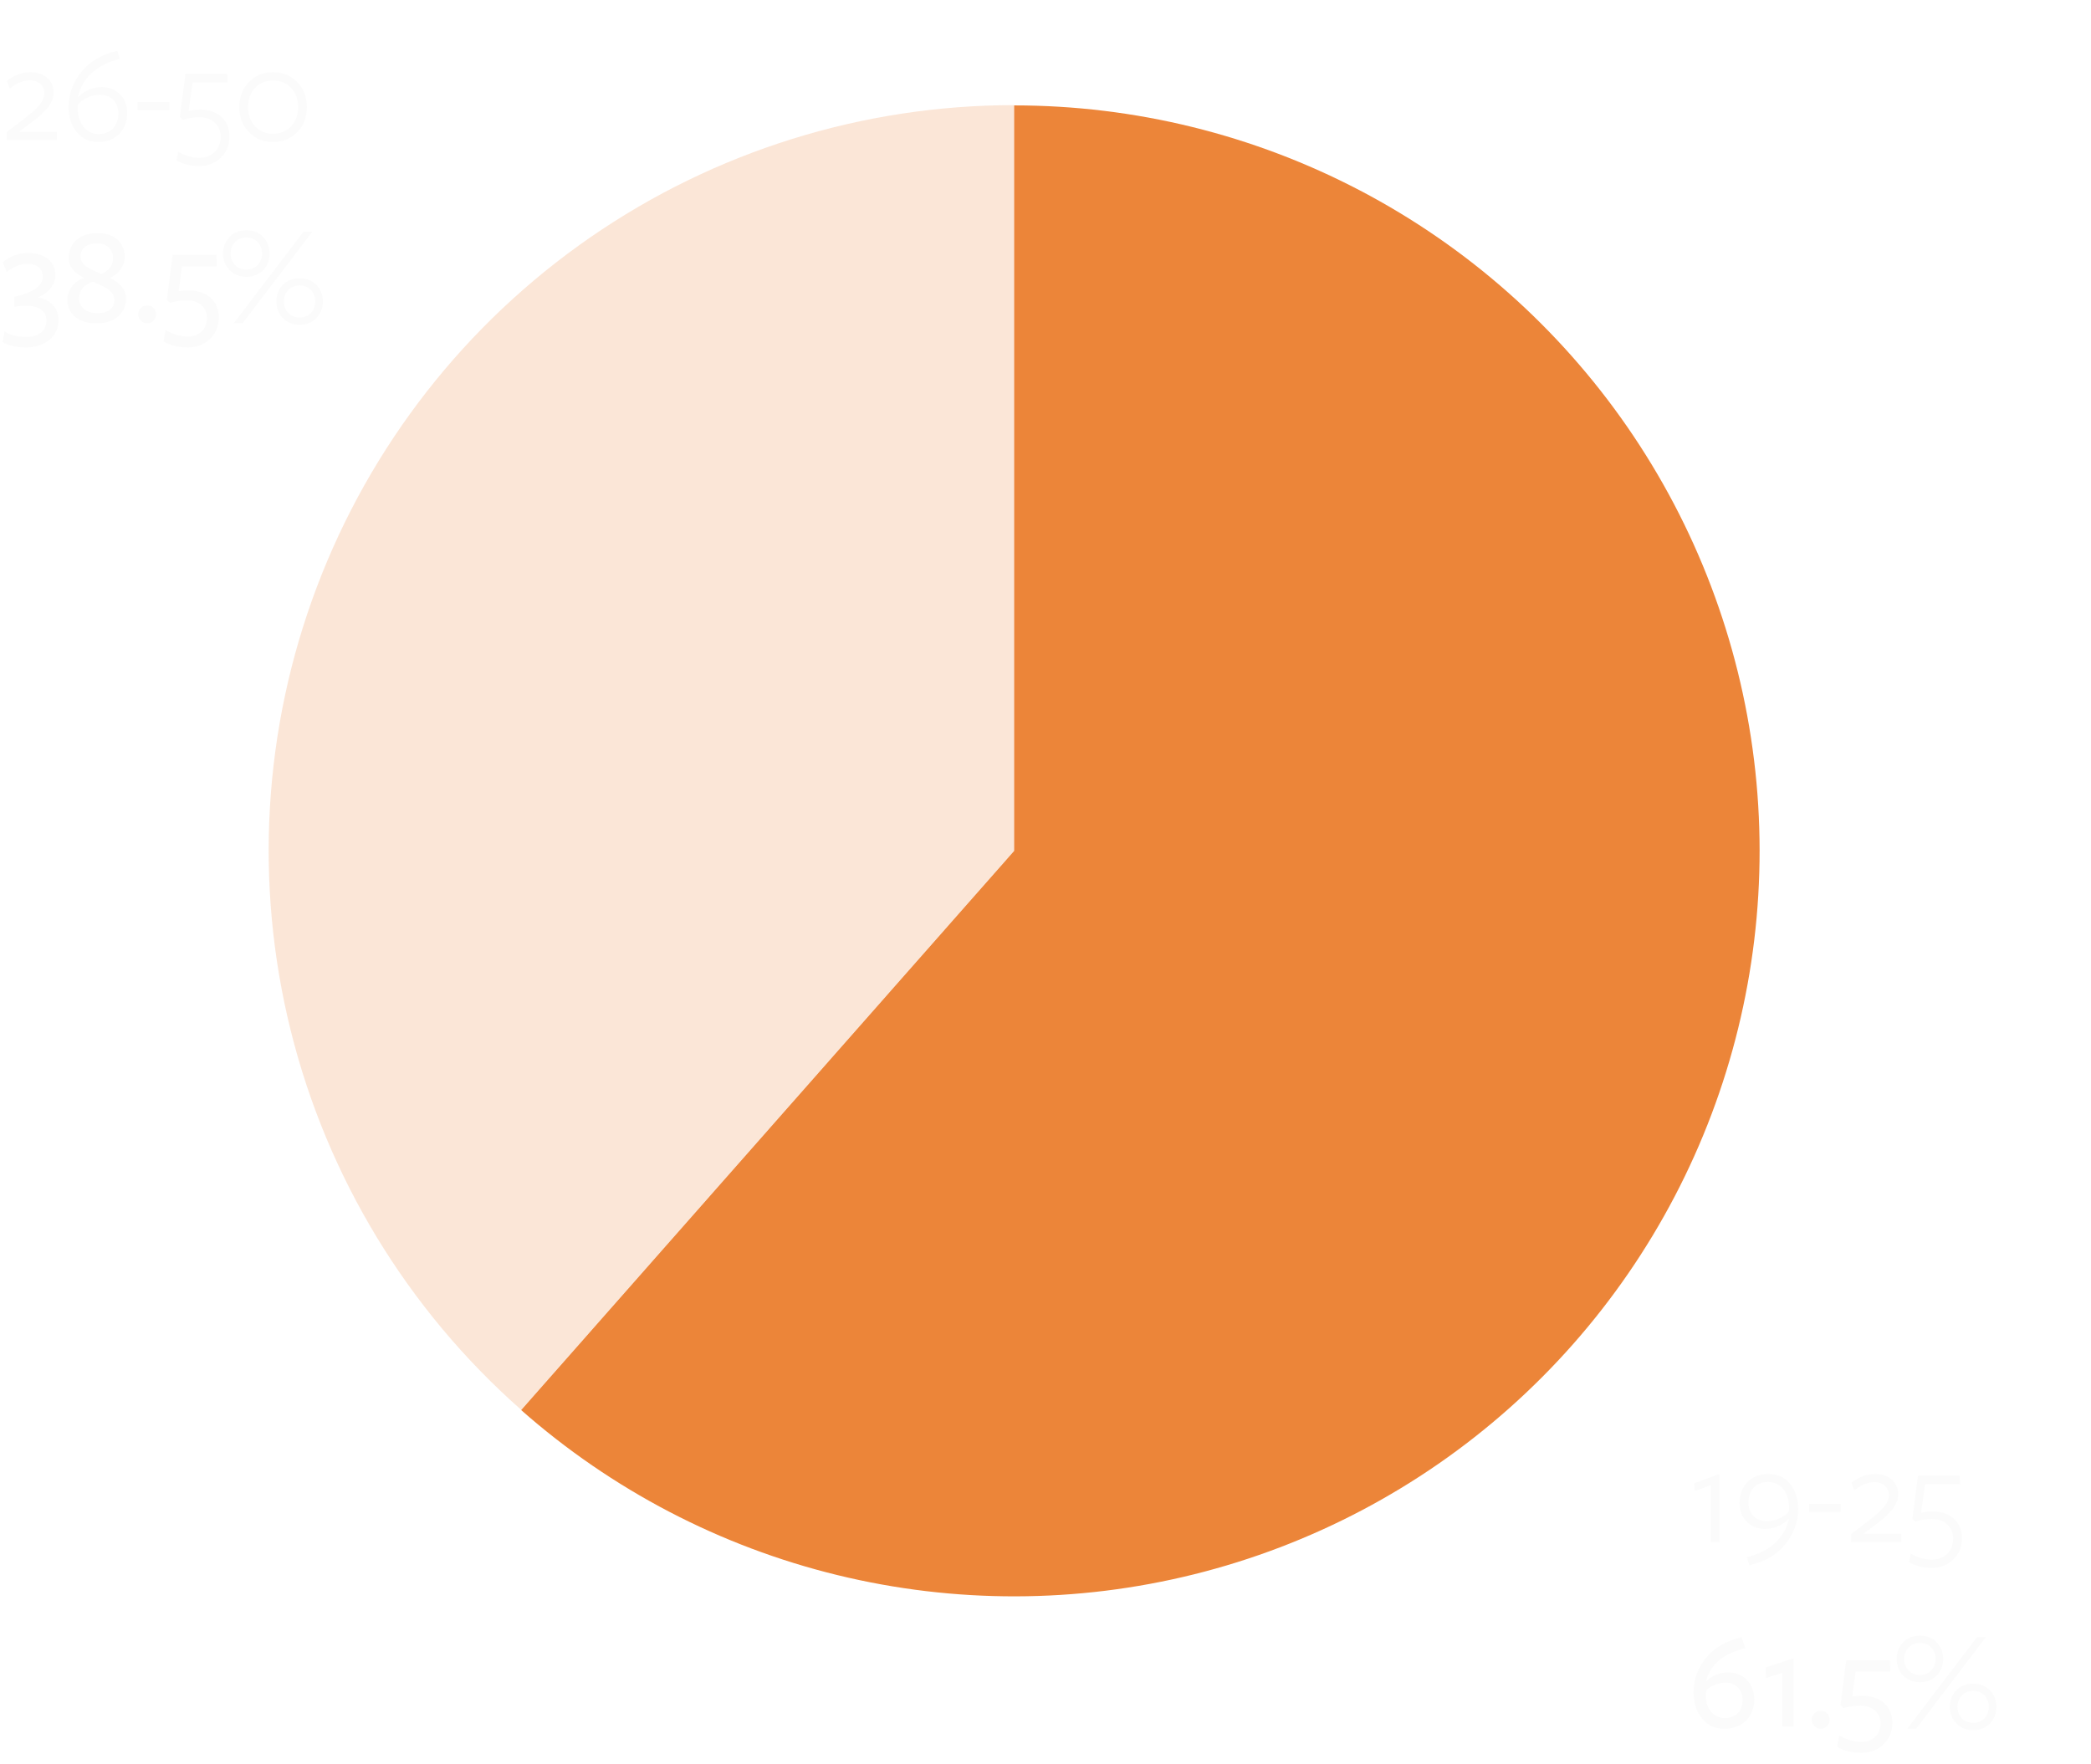
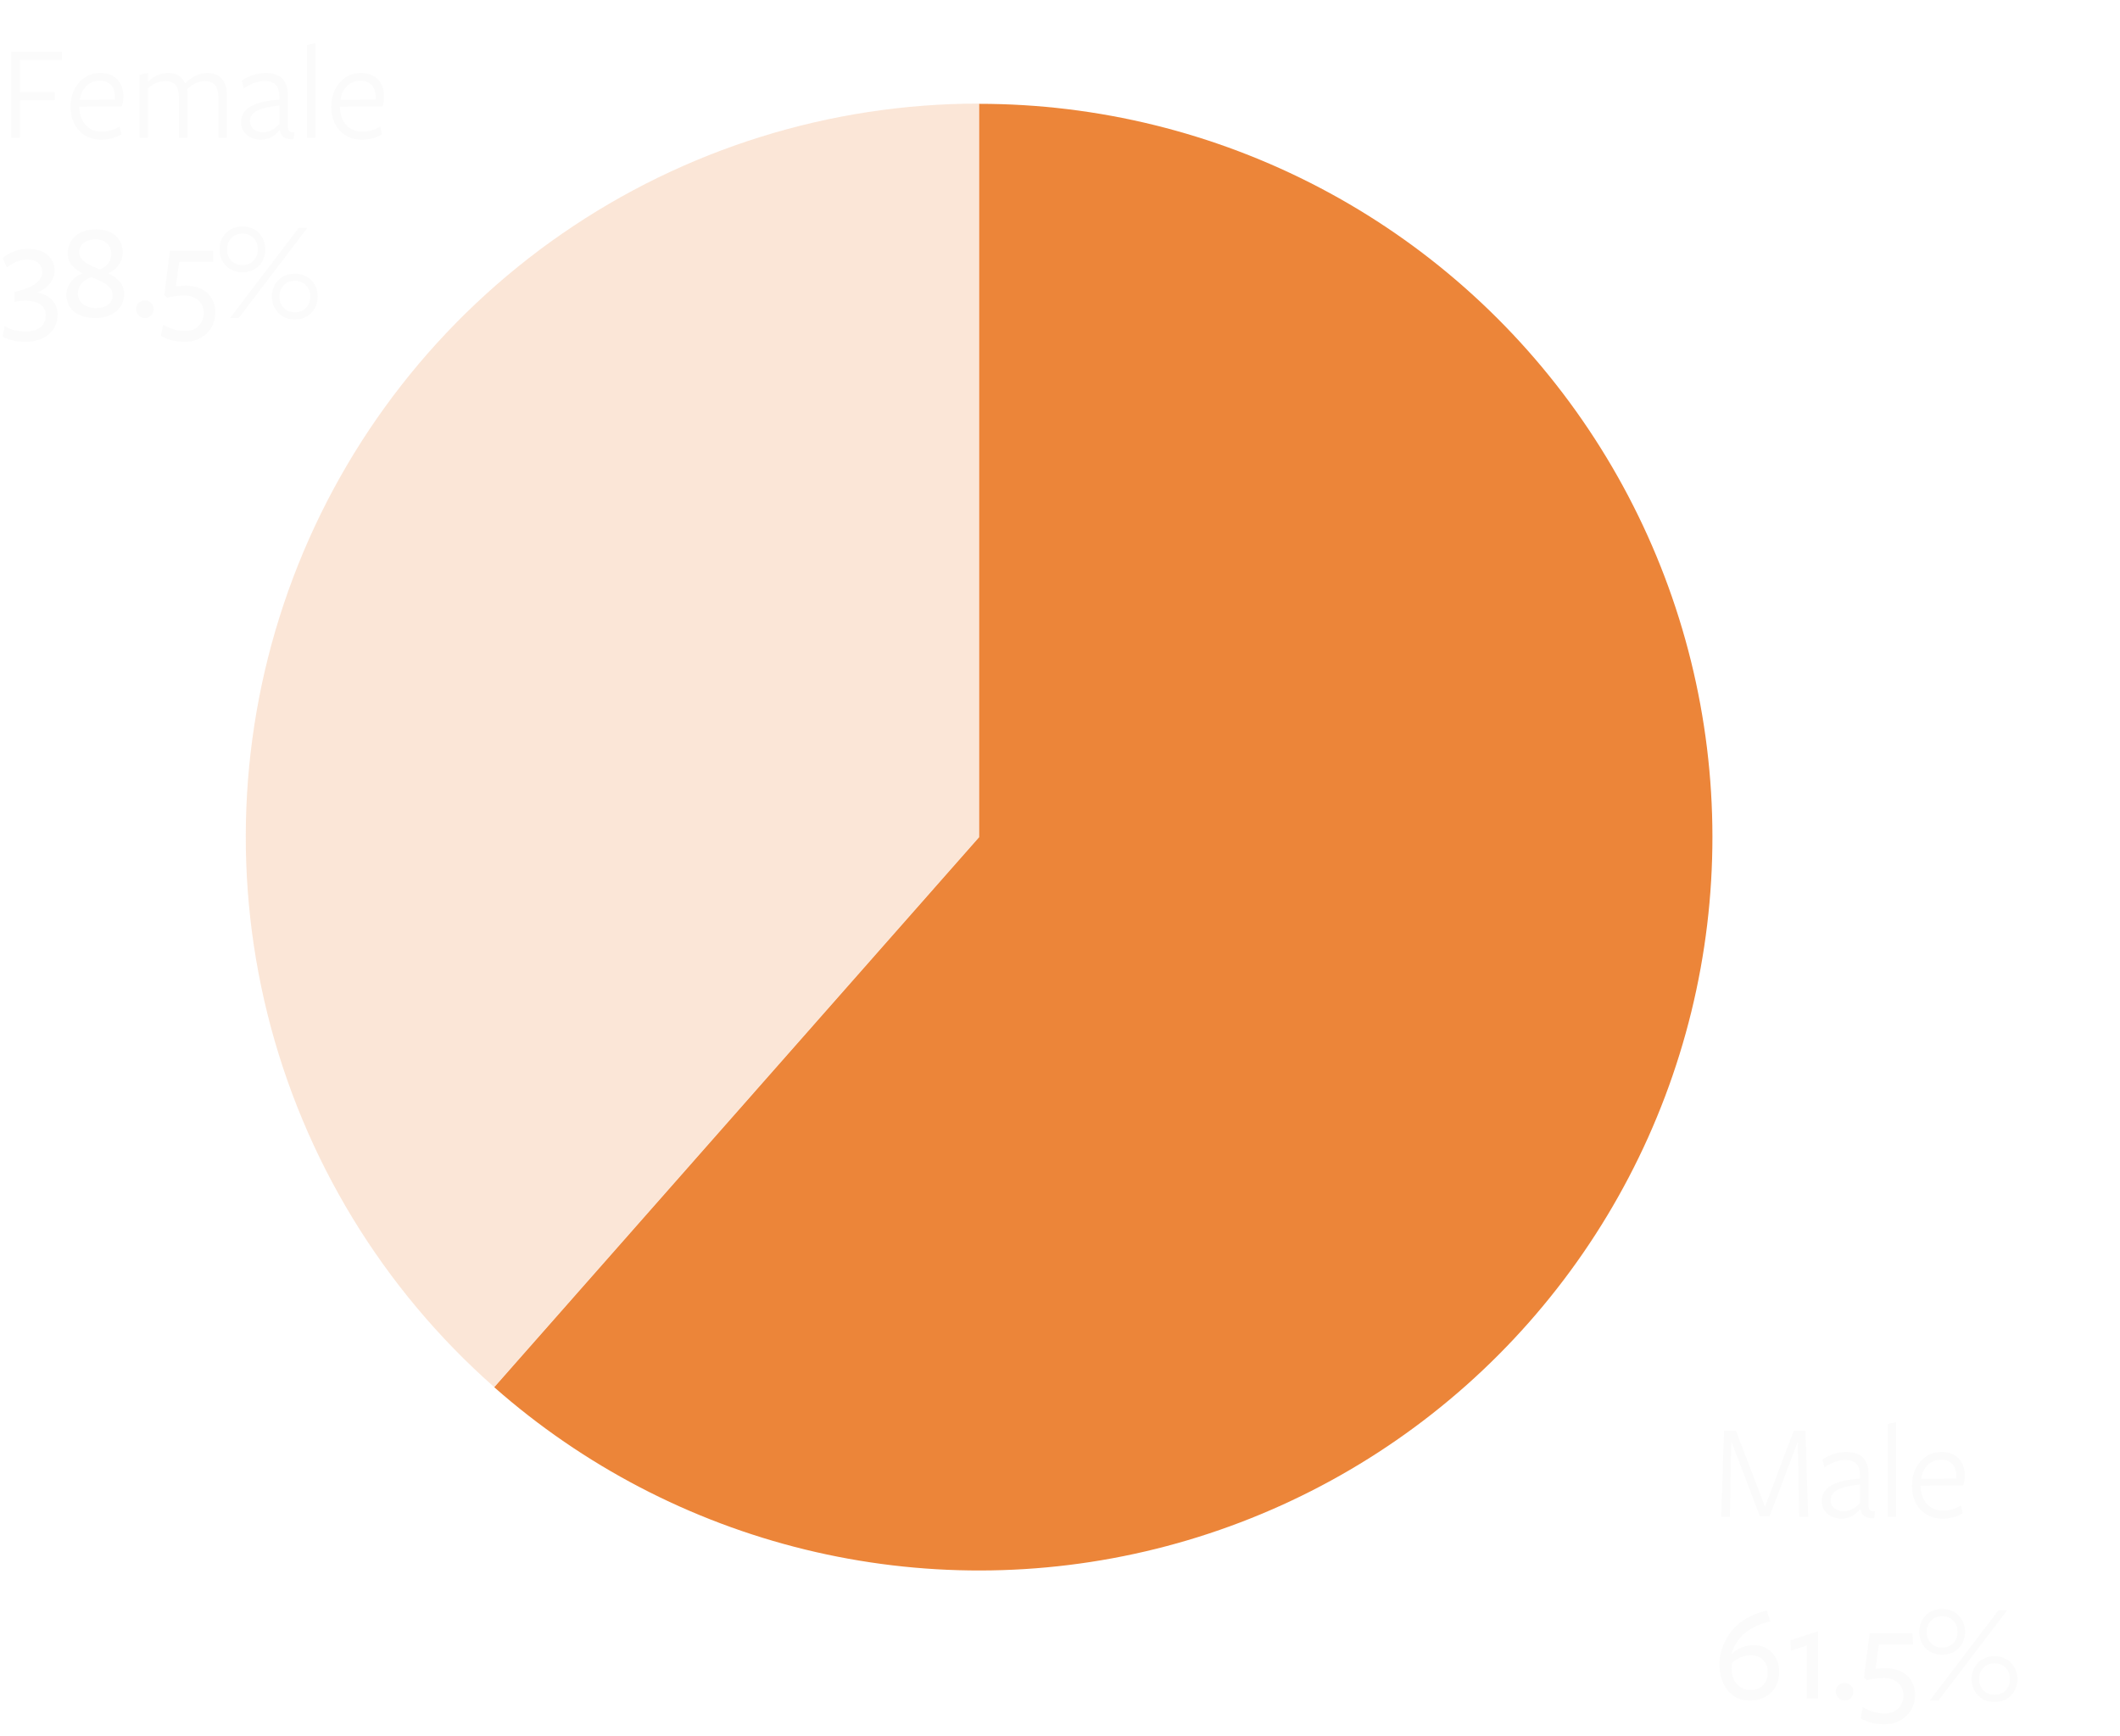
- <svg xmlns="http://www.w3.org/2000/svg" fill="none" height="302" viewBox="0 0 358 302" width="358">
+ <svg xmlns="http://www.w3.org/2000/svg" fill="none" height="302" viewBox="0 0 369 302" width="369">
  <g fill="#fbfbfb">
-     <path d="m292.909 264h1.464v-11.64l-4.32 1.584.072 1.368 2.784-1.056zm14.957-5.616c0 2.136-.72 4.128-2.136 5.928-1.44 1.824-3.504 3.048-6.216 3.672l-.432-1.392c3.96-.936 6.48-3.336 7.176-6.48l-.048-.024c-1.2 1.128-2.544 1.68-4.032 1.68-1.2 0-2.232-.408-3.072-1.2s-1.272-1.896-1.272-3.264c0-2.904 1.944-4.944 4.944-4.944 1.56 0 2.808.576 3.72 1.704.912 1.152 1.368 2.592 1.368 4.32zm-1.56-.312c0-2.472-1.392-4.344-3.6-4.344-2.064 0-3.36 1.416-3.36 3.504 0 1.968 1.32 3.216 3.12 3.216 1.416 0 2.664-.528 3.768-1.584.048-.24.072-.504.072-.792zm8.854.792v-1.392h-5.424v1.392zm10.371 5.136h-8.592v-1.368c2.52-1.896 4.08-3.12 4.656-3.648 1.224-1.104 1.824-2.088 1.824-2.976 0-1.32-.984-2.256-2.52-2.256-1.08 0-2.208.456-3.408 1.392l-.528-1.272c1.272-1.008 2.64-1.512 4.08-1.512 2.352 0 3.936 1.392 3.936 3.456 0 .288-.024.552-.072.816-.072.264-.168.552-.312.816s-.288.504-.408.72c-.144.216-.36.48-.648.744l-.672.696c-.168.168-.456.408-.84.72-.408.312-.696.552-.912.696-.216.168-.552.408-1.008.768-.48.36-.84.624-1.056.792h6.48zm3.37-4.992c.6-.168 1.272-.24 2.016-.24 3.024 0 4.992 1.848 4.992 4.56 0 1.488-.504 2.712-1.488 3.672-1.008.96-2.256 1.44-3.744 1.44-1.416 0-2.712-.336-3.84-.984l.288-1.464c1.248.696 2.448 1.032 3.6 1.032 2.16 0 3.672-1.44 3.672-3.624 0-1.896-1.416-3.336-3.624-3.336-.984 0-1.944.144-2.856.456l-.504-.48.96-7.392h7.128l.072 1.44h-5.976z" />
-     <path d="m9.72 24h-8.592v-1.368c2.52-1.896 4.08-3.12 4.656-3.648 1.224-1.104 1.824-2.088 1.824-2.976 0-1.32-.984-2.256-2.52-2.256-1.08 0-2.208.456-3.408 1.392l-.528-1.272c1.272-1.008 2.64-1.512 4.08-1.512 2.352 0 3.936 1.392 3.936 3.456 0 .288-.024.552-.072.816-.072.264-.168.552-.312.816s-.288.504-.408.72c-.144.216-.36.48-.648.744l-.672.696c-.168.168-.456.408-.84.72-.408.312-.696.552-.912.696-.216.168-.552.408-1.008.768-.48.36-.84.624-1.056.792h6.48zm2.023-5.712c0-2.136.72-4.128 2.16-5.952 1.44-1.8 3.504-3.024 6.192-3.648l.432 1.392c-3.96.936-6.48 3.336-7.176 6.48l.048.024c1.2-1.128 2.544-1.68 4.032-1.68 1.2 0 2.232.408 3.072 1.2s1.272 1.896 1.272 3.264c0 2.904-1.968 4.944-4.92 4.944-1.584 0-2.832-.576-3.744-1.728-.912-1.128-1.368-2.568-1.368-4.296zm1.56.312c0 1.2.336 2.232.984 3.072s1.512 1.272 2.616 1.272c2.064 0 3.36-1.416 3.36-3.504 0-1.968-1.32-3.216-3.12-3.216-1.416 0-2.664.528-3.768 1.584-.048.24-.072.504-.072.792zm15.694.264v-1.392h-5.424v1.392zm3.288.144c.6-.168 1.272-.24 2.016-.24 3.024 0 4.992 1.848 4.992 4.56 0 1.488-.504 2.712-1.488 3.672-1.008.96-2.256 1.44-3.744 1.44-1.416 0-2.712-.336-3.84-.984l.288-1.464c1.248.696 2.448 1.032 3.6 1.032 2.16 0 3.672-1.44 3.672-3.624 0-1.896-1.416-3.336-3.624-3.336-.984 0-1.944.144-2.856.456l-.504-.48.96-7.392h7.128l.072 1.44h-5.976zm14.447-6.648c1.656 0 3.048.552 4.152 1.68s1.656 2.544 1.656 4.296-.552 3.168-1.656 4.296-2.496 1.68-4.152 1.68-3.024-.552-4.104-1.68c-1.104-1.128-1.656-2.544-1.656-4.296s.552-3.168 1.656-4.296c1.08-1.128 2.448-1.68 4.104-1.68zm0 10.536c1.272 0 2.304-.432 3.12-1.296.792-.864 1.2-1.944 1.2-3.264s-.408-2.4-1.2-3.264c-.816-.864-1.848-1.296-3.12-1.296-1.248 0-2.28.432-3.072 1.296s-1.2 1.944-1.2 3.264.408 2.4 1.2 3.264 1.824 1.296 3.072 1.296z" />
-     <path d="m289.956 289.732c0-2.184.72-4.152 2.136-5.904 1.416-1.728 3.432-2.904 6.096-3.528l.6 1.872c-3.72.936-5.952 2.808-6.696 5.616l.048.024c1.08-.984 2.352-1.488 3.816-1.488 2.472 0 4.392 1.896 4.392 4.656 0 2.904-2.016 4.992-5.112 4.992-1.656 0-2.928-.6-3.864-1.8-.936-1.176-1.416-2.664-1.416-4.44zm2.088.624c0 2.112 1.296 3.792 3.288 3.792 1.824 0 3.024-1.248 3.024-3.072 0-1.8-1.2-3-2.928-3-1.296 0-2.52.6-3.264 1.272-.072.288-.12.624-.12 1.008zm13.119 5.256h1.944v-11.712l-4.8 1.584.072 1.8 2.784-.888zm6.582-2.712c.432 0 .792.144 1.08.432.288.312.432.672.432 1.08s-.144.768-.432 1.08-.648.48-1.08.48c-.456 0-.816-.168-1.104-.48-.312-.312-.456-.672-.456-1.08s.144-.768.456-1.08c.288-.288.648-.432 1.104-.432zm5.375-2.448c.792-.072 1.368-.12 1.704-.12 3.144 0 5.16 1.8 5.16 4.608 0 1.512-.504 2.76-1.512 3.72-1.032.96-2.28 1.44-3.768 1.44-1.608 0-3-.336-4.176-1.032l.36-1.944c1.32.744 2.616 1.104 3.84 1.104 1.896 0 3.24-1.272 3.24-3.192 0-1.68-1.296-3-3.384-3-1.056 0-2.04.144-2.952.408l-.528-.48.984-7.704h7.488l.072 1.944h-5.952zm15.569-6.408c0 2.208-1.56 3.96-3.984 3.96-2.376 0-3.984-1.752-3.984-3.96 0-1.128.36-2.064 1.104-2.856.72-.768 1.68-1.152 2.88-1.152s2.16.384 2.904 1.152c.72.768 1.08 1.728 1.08 2.856zm7.32-3.768-11.952 15.696h-1.512l11.952-15.696zm1.8 11.928c0 1.128-.36 2.064-1.08 2.832-.744.792-1.704 1.176-2.904 1.176s-2.16-.384-2.88-1.152c-.744-.768-1.104-1.728-1.104-2.856 0-2.208 1.584-3.96 3.984-3.96 2.376 0 3.984 1.752 3.984 3.96zm-10.416-8.16c0-.792-.24-1.44-.72-1.968-.504-.528-1.152-.792-1.968-.792s-1.464.264-1.944.792c-.504.528-.744 1.176-.744 1.968 0 .744.24 1.392.744 1.92.48.528 1.128.792 1.944.792s1.464-.264 1.968-.792c.48-.528.72-1.176.72-1.92zm9.12 8.16c0-.744-.24-1.392-.72-1.92-.504-.528-1.152-.792-1.968-.792s-1.464.264-1.944.792c-.504.528-.744 1.176-.744 1.92 0 .792.24 1.44.744 1.968.48.528 1.128.792 1.944.792s1.464-.264 1.968-.792c.48-.528.72-1.176.72-1.968z" />
-     <path d="m6.48 50.92c2.28.36 3.528 1.968 3.528 3.792 0 1.464-.528 2.64-1.56 3.48-1.056.864-2.376 1.296-3.96 1.296-1.704 0-3.072-.312-4.056-.912l.36-1.848c.936.648 2.184.96 3.72.96 2.088 0 3.432-1.008 3.432-2.832 0-1.608-1.272-2.448-3.264-2.52-.6-.024-1.344.048-2.208.192v-1.704c3.24-.744 4.848-1.896 4.848-3.432 0-1.44-.984-2.232-2.712-2.232-1.056 0-2.208.456-3.456 1.392l-.696-1.68c1.32-1.032 2.784-1.56 4.368-1.56 2.904 0 4.656 1.536 4.656 3.792 0 1.704-1.296 3.144-3 3.816zm10.861-4.032c1.344-.552 2.016-1.464 2.016-2.712 0-1.536-1.152-2.52-2.736-2.52-1.8 0-2.856.96-2.856 2.28 0 .288.072.552.216.816s.312.456.48.624.456.36.864.576c.384.216.696.36.912.456.216.12.6.264 1.104.48zm-1.44 1.344c-1.488.48-2.376 1.512-2.376 2.856 0 1.512 1.296 2.52 3.12 2.52 1.896 0 2.928-.816 2.928-2.256 0-.264-.048-.504-.12-.72s-.216-.432-.432-.648-.408-.384-.552-.504-.408-.264-.816-.456-.672-.312-.792-.384c-.144-.072-.456-.192-.96-.408zm2.928-.672c1.848.936 2.76 2.112 2.76 3.552 0 2.4-1.848 4.248-5.04 4.248-3.24 0-5.016-1.704-5.016-4.056 0-1.8 1.44-3.336 2.88-3.72-1.68-.864-2.64-1.824-2.64-3.432 0-2.52 1.896-4.248 4.944-4.248 3.024 0 4.632 1.776 4.632 4.056 0 1.68-1.176 3.048-2.52 3.6zm6.383 4.728c.432 0 .792.144 1.08.432.288.312.432.672.432 1.08s-.144.768-.432 1.08-.648.48-1.08.48c-.456 0-.816-.168-1.104-.48-.312-.312-.456-.672-.456-1.08s.144-.768.456-1.08c.288-.288.648-.432 1.104-.432zm5.375-2.448c.792-.072 1.368-.12 1.704-.12 3.144 0 5.16 1.8 5.16 4.608 0 1.512-.504 2.76-1.512 3.72-1.032.96-2.28 1.44-3.768 1.44-1.608 0-3-.336-4.176-1.032l.36-1.944c1.32.744 2.616 1.104 3.84 1.104 1.896 0 3.24-1.272 3.24-3.192 0-1.68-1.296-3-3.384-3-1.056 0-2.04.144-2.952.408l-.528-.48.984-7.704h7.488l.072 1.944h-5.952zm15.569-6.408c0 2.208-1.56 3.96-3.984 3.96-2.376 0-3.984-1.752-3.984-3.96 0-1.128.36-2.064 1.104-2.856.72-.768 1.68-1.152 2.88-1.152s2.16.384 2.904 1.152c.72.768 1.08 1.728 1.08 2.856zm7.32-3.768-11.952 15.696h-1.512l11.952-15.696zm1.8 11.928c0 1.128-.36 2.064-1.08 2.832-.744.792-1.704 1.176-2.904 1.176s-2.16-.384-2.88-1.152c-.744-.768-1.104-1.728-1.104-2.856 0-2.208 1.584-3.96 3.984-3.96 2.376 0 3.984 1.752 3.984 3.96zm-10.416-8.16c0-.792-.24-1.44-.72-1.968-.504-.528-1.152-.792-1.968-.792s-1.464.264-1.944.792c-.504.528-.744 1.176-.744 1.968 0 .744.24 1.392.744 1.92.48.528 1.128.792 1.944.792s1.464-.264 1.968-.792c.48-.528.72-1.176.72-1.92zm9.12 8.16c0-.744-.24-1.392-.72-1.92-.504-.528-1.152-.792-1.968-.792s-1.464.264-1.944.792c-.504.528-.744 1.176-.744 1.92 0 .792.24 1.44.744 1.968.48.528 1.128.792 1.944.792s1.464-.264 1.968-.792c.48-.528.72-1.176.72-1.968z" />
+     <path d="m313.165 264h1.56l-.48-15h-2.04l-4.992 13.248-5.064-13.248h-2.064l-.504 15h1.512l.264-13.128 4.968 13.032h1.68l4.92-13.008zm10.578-2.424v-3.216c-3.696.408-5.112 1.224-5.112 2.736 0 1.152.936 1.92 2.256 1.92 1.056 0 2.016-.48 2.856-1.44zm.096 1.104h-.072c-.888 1.08-1.944 1.632-3.216 1.632-2.016 0-3.48-1.272-3.48-3.048 0-2.352 2.232-3.648 6.672-3.912v-.648c0-1.752-.864-2.616-2.592-2.616-1.152 0-2.592.576-3.6 1.32l-.336-1.392c1.056-.744 2.688-1.32 4.08-1.32 2.64 0 3.96 1.32 3.936 3.936v5.28c0 .864.192 1.128 1.104 1.104l-.096 1.224c-1.416.096-2.232-.432-2.4-1.56zm6.203 1.32v-16.488l-1.488.312v16.176zm4.249-5.448v.12c.072 2.52 1.56 4.248 3.84 4.248 1.2 0 2.256-.312 3.192-.912l.288 1.368c-1.008.624-2.184.936-3.528.936-3.144 0-5.304-2.328-5.304-5.712 0-1.728.504-3.144 1.488-4.248s2.208-1.656 3.696-1.656c2.448 0 4.008 1.584 4.008 4.056 0 .648-.072 1.224-.24 1.752zm.096-1.176 6.096-.024c.024-.072.024-.24.024-.48 0-1.728-.936-2.832-2.64-2.832-1.896 0-3.216 1.416-3.48 3.336z" />
+     <path d="m1.941 24h1.536v-6.552h6.048v-1.416h-6.048v-5.592h7.296v-1.44h-8.832zm11.85-5.448v.12c.072 2.52 1.56 4.248 3.84 4.248 1.2 0 2.256-.312 3.192-.912l.288 1.368c-1.008.624-2.184.936-3.528.936-3.144 0-5.304-2.328-5.304-5.712 0-1.728.504-3.144 1.488-4.248s2.208-1.656 3.696-1.656c2.448 0 4.008 1.584 4.008 4.056 0 .648-.072 1.224-.24 1.752zm.096-1.176 6.096-.024c.024-.072.024-.24.024-.48 0-1.728-.936-2.832-2.64-2.832-1.896 0-3.216 1.416-3.48 3.336zm25.601 6.624h-1.488v-7.08c0-1.872-.768-2.808-2.328-2.808-1.056 0-2.088.48-3.096 1.416.024.192.048.528.048.984v7.488h-1.488v-7.08c0-1.872-.768-2.808-2.328-2.808-1.08 0-2.088.432-3.048 1.272v8.616h-1.488v-10.992l1.488-.312v1.512c1.104-1.008 2.256-1.512 3.48-1.512 1.464 0 2.448.6 2.976 1.824 1.224-1.224 2.52-1.824 3.888-1.824 2.112 0 3.384 1.368 3.384 3.792zm9.129-2.424v-3.216c-3.696.408-5.112 1.224-5.112 2.736 0 1.152.936 1.92 2.256 1.92 1.056 0 2.016-.48 2.856-1.44zm.096 1.104h-.072c-.888 1.08-1.944 1.632-3.216 1.632-2.016 0-3.48-1.272-3.48-3.048 0-2.352 2.232-3.648 6.672-3.912v-.648c0-1.752-.864-2.616-2.592-2.616-1.152 0-2.592.576-3.6 1.32l-.336-1.392c1.056-.744 2.688-1.32 4.08-1.32 2.64 0 3.96 1.32 3.936 3.936v5.28c0 .864.192 1.128 1.104 1.104l-.096 1.224c-1.416.096-2.232-.432-2.4-1.56zm6.203 1.32v-16.488l-1.488.312v16.176zm4.249-5.448v.12c.072 2.52 1.56 4.248 3.84 4.248 1.2 0 2.256-.312 3.192-.912l.288 1.368c-1.008.624-2.184.936-3.528.936-3.144 0-5.304-2.328-5.304-5.712 0-1.728.504-3.144 1.488-4.248s2.208-1.656 3.696-1.656c2.448 0 4.008 1.584 4.008 4.056 0 .648-.072 1.224-.24 1.752zm.096-1.176 6.096-.024c.024-.072.024-.24.024-.48 0-1.728-.936-2.832-2.64-2.832-1.896 0-3.216 1.416-3.48 3.336z" />
+     <path d="m299.29 289.732c0-2.184.72-4.152 2.136-5.904 1.416-1.728 3.432-2.904 6.096-3.528l.6 1.872c-3.72.936-5.952 2.808-6.696 5.616l.048.024c1.08-.984 2.352-1.488 3.816-1.488 2.472 0 4.392 1.896 4.392 4.656 0 2.904-2.016 4.992-5.112 4.992-1.656 0-2.928-.6-3.864-1.8-.936-1.176-1.416-2.664-1.416-4.44zm2.088.624c0 2.112 1.296 3.792 3.288 3.792 1.824 0 3.024-1.248 3.024-3.072 0-1.8-1.2-3-2.928-3-1.296 0-2.52.6-3.264 1.272-.072.288-.12.624-.12 1.008zm13.119 5.256h1.944v-11.712l-4.8 1.584.072 1.8 2.784-.888zm6.582-2.712c.432 0 .792.144 1.08.432.288.312.432.672.432 1.08s-.144.768-.432 1.08-.648.48-1.08.48c-.456 0-.816-.168-1.104-.48-.312-.312-.456-.672-.456-1.08s.144-.768.456-1.08c.288-.288.648-.432 1.104-.432zm5.375-2.448c.792-.072 1.368-.12 1.704-.12 3.144 0 5.16 1.8 5.16 4.608 0 1.512-.504 2.76-1.512 3.72-1.032.96-2.28 1.44-3.768 1.44-1.608 0-3-.336-4.176-1.032l.36-1.944c1.32.744 2.616 1.104 3.84 1.104 1.896 0 3.24-1.272 3.24-3.192 0-1.68-1.296-3-3.384-3-1.056 0-2.04.144-2.952.408l-.528-.48.984-7.704h7.488l.072 1.944h-5.952zm15.569-6.408c0 2.208-1.56 3.96-3.984 3.96-2.376 0-3.984-1.752-3.984-3.96 0-1.128.36-2.064 1.104-2.856.72-.768 1.68-1.152 2.88-1.152s2.16.384 2.904 1.152c.72.768 1.08 1.728 1.08 2.856zm7.32-3.768-11.952 15.696h-1.512l11.952-15.696zm1.8 11.928c0 1.128-.36 2.064-1.08 2.832-.744.792-1.704 1.176-2.904 1.176s-2.16-.384-2.88-1.152c-.744-.768-1.104-1.728-1.104-2.856 0-2.208 1.584-3.96 3.984-3.96 2.376 0 3.984 1.752 3.984 3.96zm-10.416-8.16c0-.792-.24-1.44-.72-1.968-.504-.528-1.152-.792-1.968-.792s-1.464.264-1.944.792c-.504.528-.744 1.176-.744 1.968 0 .744.24 1.392.744 1.92.48.528 1.128.792 1.944.792s1.464-.264 1.968-.792c.48-.528.72-1.176.72-1.92zm9.12 8.16c0-.744-.24-1.392-.72-1.92-.504-.528-1.152-.792-1.968-.792s-1.464.264-1.944.792c-.504.528-.744 1.176-.744 1.92 0 .792.24 1.44.744 1.968.48.528 1.128.792 1.944.792s1.464-.264 1.968-.792c.48-.528.72-1.176.72-1.968z" />
+     <path d="m6.501 50.92c2.28.36 3.528 1.968 3.528 3.792 0 1.464-.528 2.64-1.56 3.48-1.056.864-2.376 1.296-3.96 1.296-1.704 0-3.072-.312-4.056-.912l.36-1.848c.936.648 2.184.96 3.72.96 2.088 0 3.432-1.008 3.432-2.832 0-1.608-1.272-2.448-3.264-2.52-.6-.024-1.344.048-2.208.192v-1.704c3.24-.744 4.848-1.896 4.848-3.432 0-1.44-.984-2.232-2.712-2.232-1.056 0-2.208.456-3.456 1.392l-.696-1.68c1.32-1.032 2.784-1.56 4.368-1.56 2.904 0 4.656 1.536 4.656 3.792 0 1.704-1.296 3.144-3 3.816zm10.861-4.032c1.344-.552 2.016-1.464 2.016-2.712 0-1.536-1.152-2.52-2.736-2.52-1.8 0-2.856.96-2.856 2.28 0 .288.072.552.216.816s.312.456.48.624.456.36.864.576c.384.216.696.36.912.456.216.12.6.264 1.104.48zm-1.44 1.344c-1.488.48-2.376 1.512-2.376 2.856 0 1.512 1.296 2.52 3.12 2.52 1.896 0 2.928-.816 2.928-2.256 0-.264-.048-.504-.12-.72s-.216-.432-.432-.648-.408-.384-.552-.504-.408-.264-.816-.456-.672-.312-.792-.384c-.144-.072-.456-.192-.96-.408zm2.928-.672c1.848.936 2.76 2.112 2.76 3.552 0 2.4-1.848 4.248-5.04 4.248-3.24 0-5.016-1.704-5.016-4.056 0-1.8 1.44-3.336 2.88-3.72-1.68-.864-2.64-1.824-2.64-3.432 0-2.52 1.896-4.248 4.944-4.248 3.024 0 4.632 1.776 4.632 4.056 0 1.68-1.176 3.048-2.52 3.6zm6.383 4.728c.432 0 .792.144 1.08.432.288.312.432.672.432 1.08s-.144.768-.432 1.08-.648.48-1.08.48c-.456 0-.816-.168-1.104-.48-.312-.312-.456-.672-.456-1.08s.144-.768.456-1.08c.288-.288.648-.432 1.104-.432zm5.375-2.448c.792-.072 1.368-.12 1.704-.12 3.144 0 5.16 1.8 5.16 4.608 0 1.512-.504 2.76-1.512 3.72-1.032.96-2.28 1.44-3.768 1.44-1.608 0-3-.336-4.176-1.032l.36-1.944c1.32.744 2.616 1.104 3.84 1.104 1.896 0 3.24-1.272 3.24-3.192 0-1.68-1.296-3-3.384-3-1.056 0-2.04.144-2.952.408l-.528-.48.984-7.704h7.488l.072 1.944h-5.952zm15.569-6.408c0 2.208-1.56 3.96-3.984 3.96-2.376 0-3.984-1.752-3.984-3.96 0-1.128.36-2.064 1.104-2.856.72-.768 1.68-1.152 2.88-1.152s2.16.384 2.904 1.152c.72.768 1.08 1.728 1.08 2.856zm7.32-3.768-11.952 15.696h-1.512l11.952-15.696zm1.8 11.928c0 1.128-.36 2.064-1.08 2.832-.744.792-1.704 1.176-2.904 1.176s-2.16-.384-2.88-1.152c-.744-.768-1.104-1.728-1.104-2.856 0-2.208 1.584-3.96 3.984-3.96 2.376 0 3.984 1.752 3.984 3.96zm-10.416-8.16c0-.792-.24-1.44-.72-1.968-.504-.528-1.152-.792-1.968-.792s-1.464.264-1.944.792c-.504.528-.744 1.176-.744 1.968 0 .744.24 1.392.744 1.92.48.528 1.128.792 1.944.792s1.464-.264 1.968-.792c.48-.528.72-1.176.72-1.92zm9.12 8.16c0-.744-.24-1.392-.72-1.92-.504-.528-1.152-.792-1.968-.792s-1.464.264-1.944.792c-.504.528-.744 1.176-.744 1.92 0 .792.24 1.44.744 1.968.48.528 1.128.792 1.944.792s1.464-.264 1.968-.792c.48-.528.72-1.176.72-1.968z" />
  </g>
-   <path d="m173.631 18c-25.927 0-51.238 7.896-72.566 22.637-21.328 14.741-37.661 35.627-46.826 59.88-9.164 24.252-10.725 50.721-4.475 75.882 6.25 25.162 20.015 47.824 39.463 64.969l84.404-95.737z" fill="#ec8539" fill-opacity=".2" />
-   <path d="m173.631 18.045c20.65 0 40.991 5.011 59.279 14.601 18.287 9.591 33.974 23.476 45.715 40.463s19.184 36.57 21.692 57.067.004 41.296-7.295 60.613-19.176 36.574-34.612 50.291-33.97 23.483-54.011 28.461c-20.04 4.979-40.99 5.02-61.05.12-20.06-4.899-38.632-14.593-54.122-28.249l84.404-95.737z" fill="#ec8539" />
+   <path d="m170.429 18.07c20.65 0 40.991 5.011 59.278 14.601 18.288 9.591 33.975 23.476 45.716 40.463s19.184 36.57 21.692 57.067c2.507 20.497.004 41.296-7.295 60.613s-19.176 36.574-34.612 50.291-33.97 23.483-54.011 28.461c-20.041 4.979-40.99 5.02-61.05.12-20.061-4.899-38.632-14.593-54.122-28.249l84.404-95.737z" fill="#ec8539" />
+   <path d="m170.408 18.03c-25.926 0-51.238 7.896-72.566 22.637-21.328 14.741-37.661 35.627-46.825 59.88-9.164 24.253-10.725 50.722-4.475 75.883 6.25 25.162 20.015 47.824 39.463 64.969l84.404-95.737z" fill="#ec8539" fill-opacity=".2" />
</svg>
